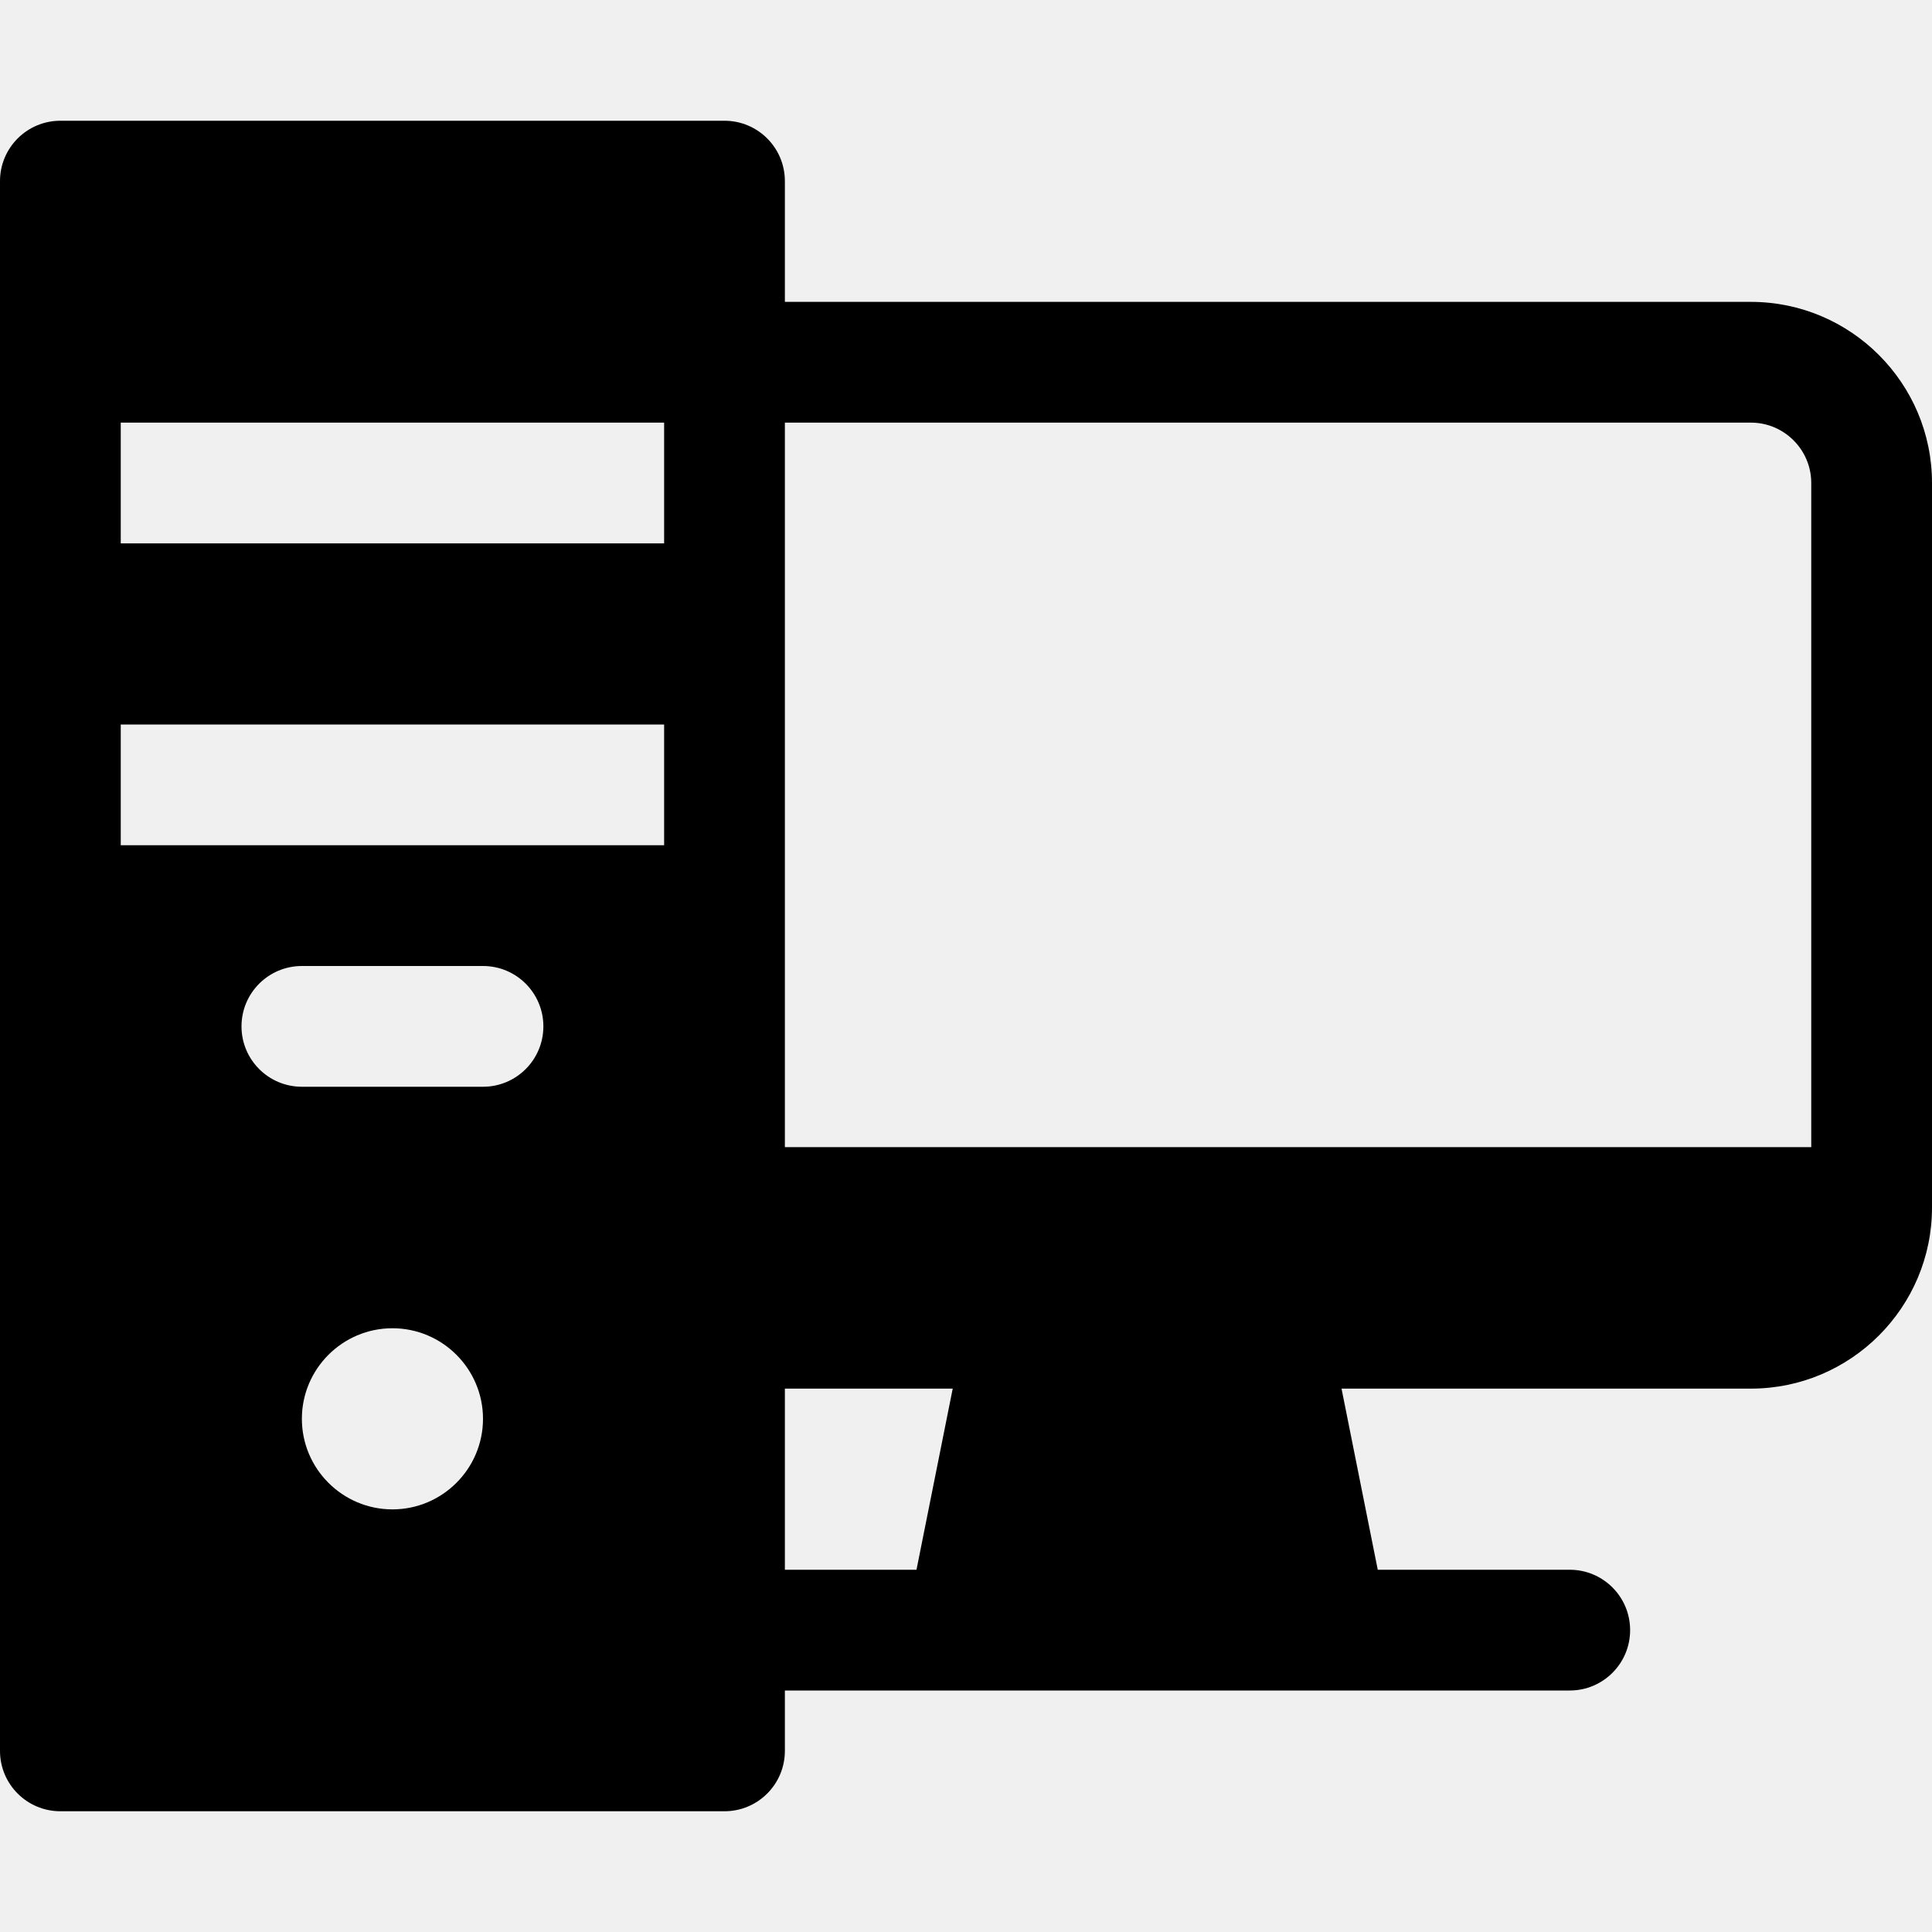
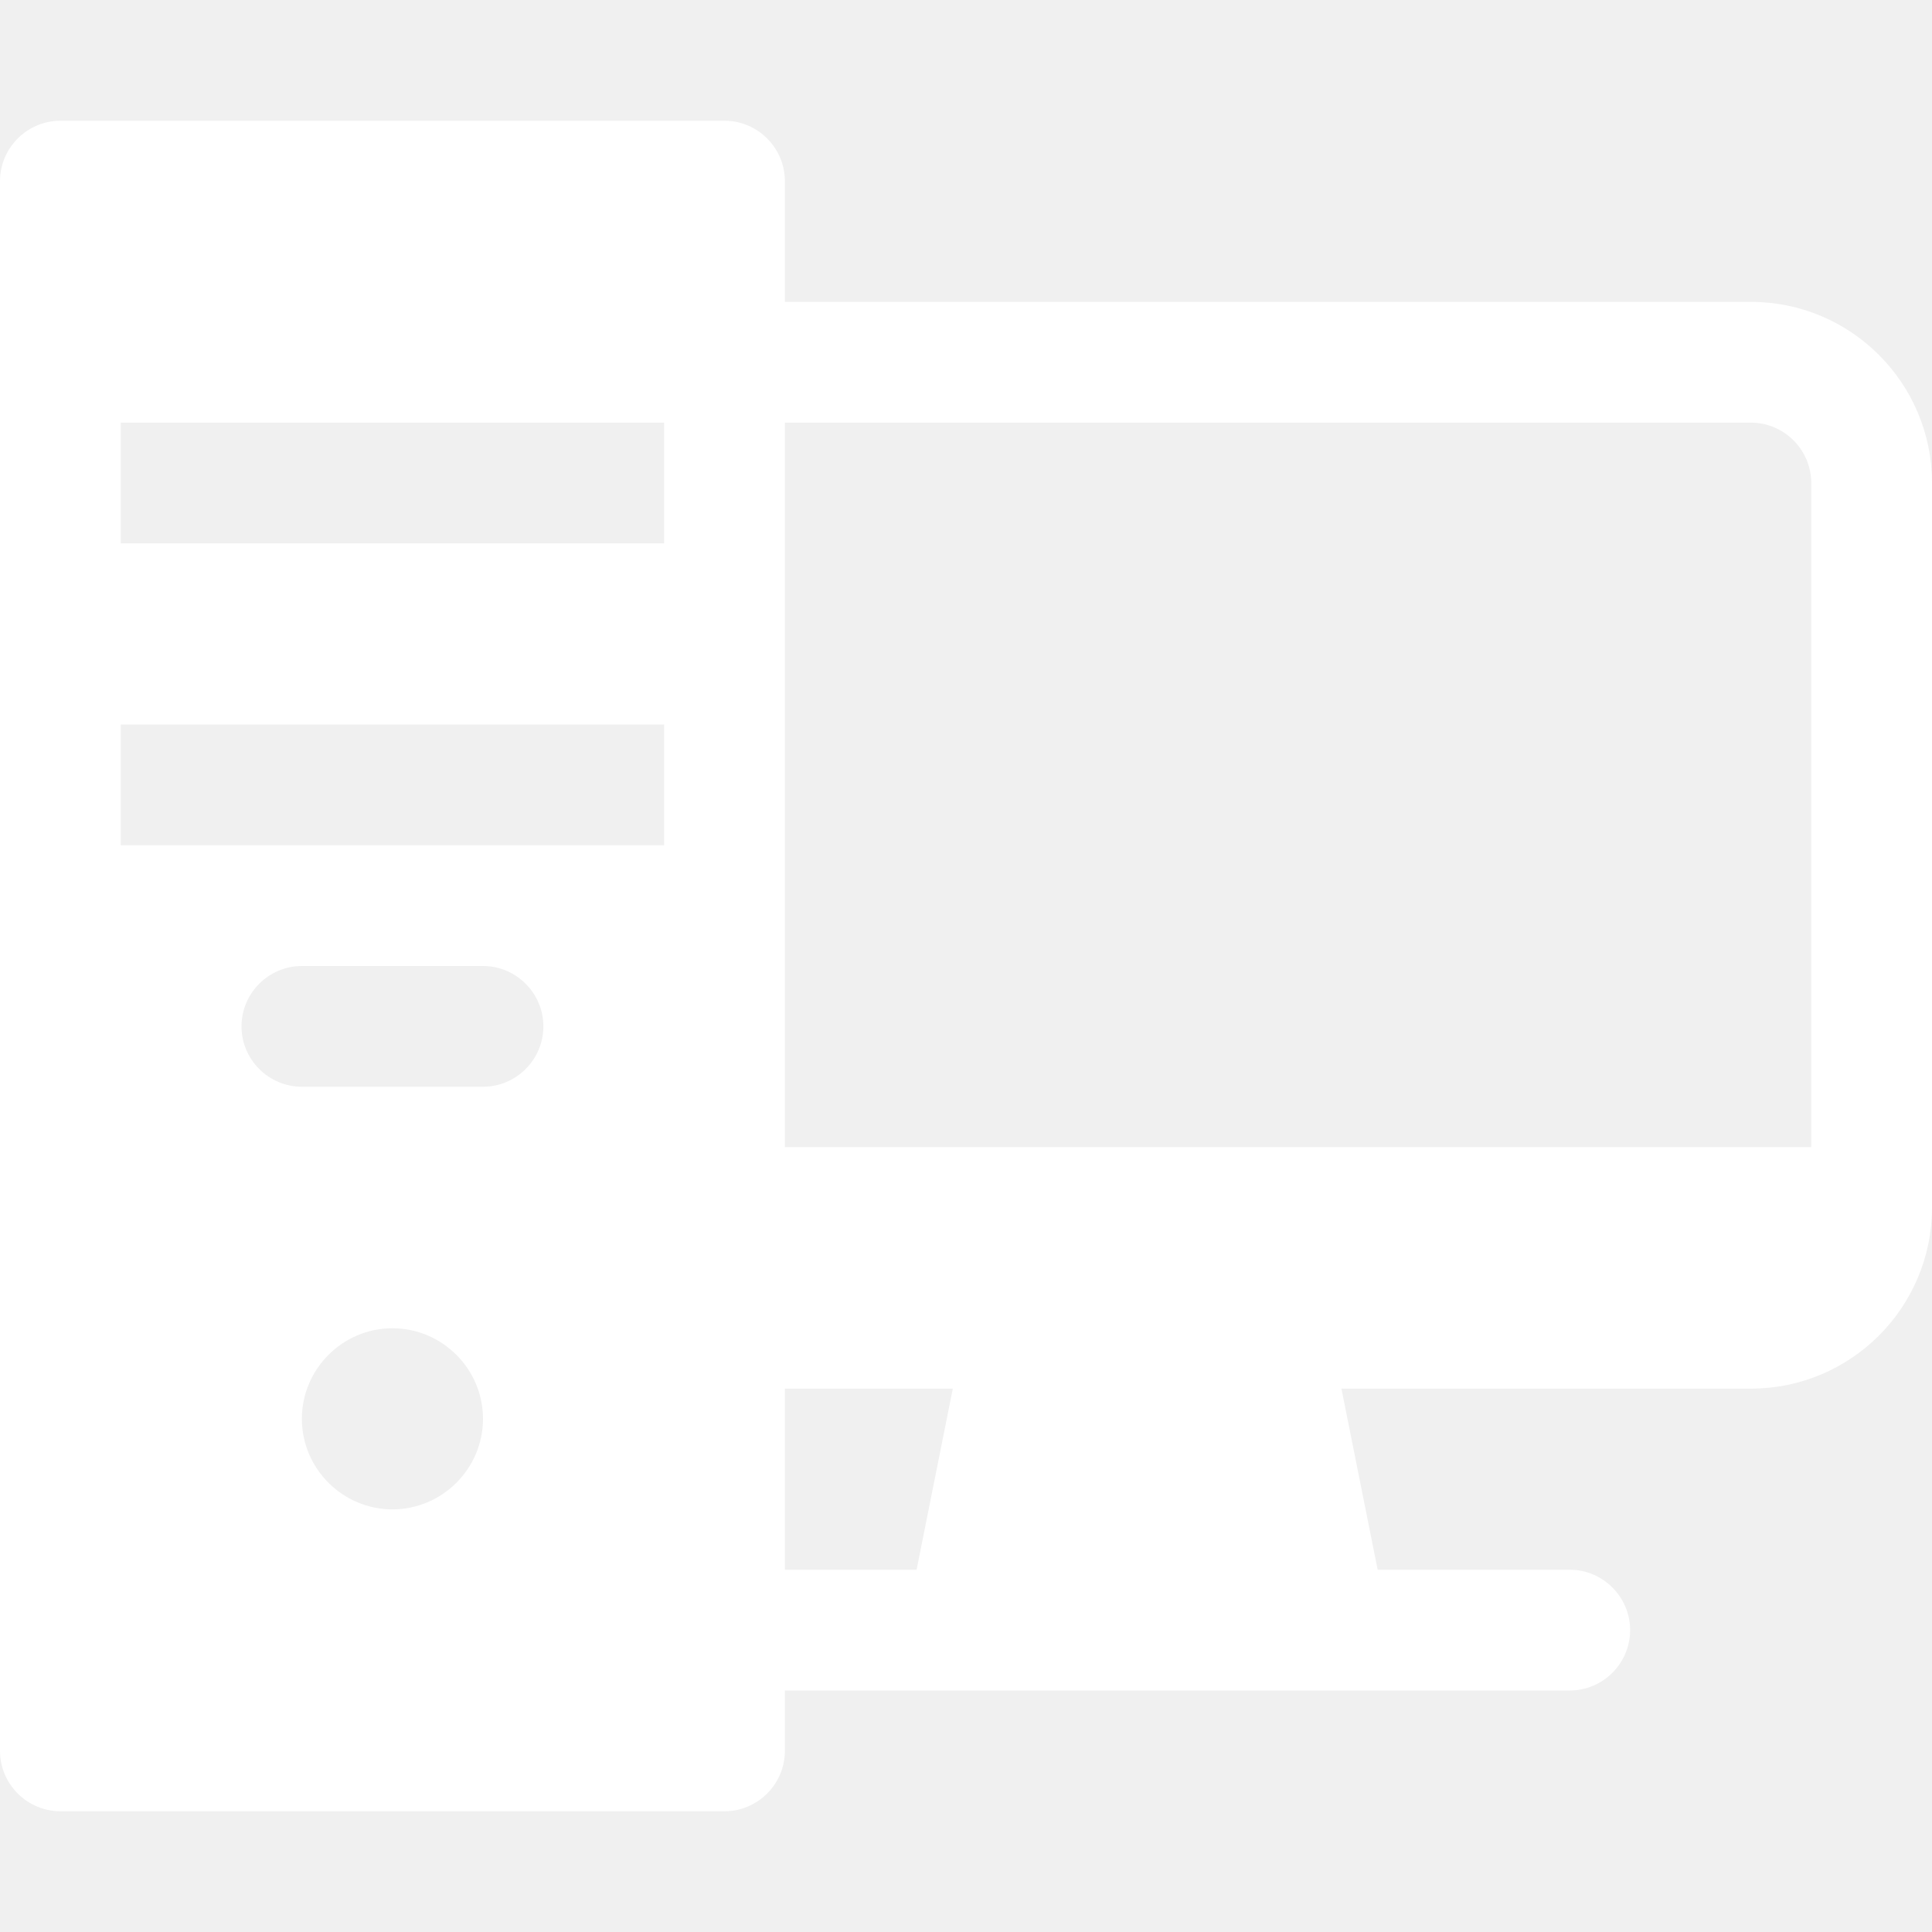
- <svg xmlns="http://www.w3.org/2000/svg" id="Layer_1" enable-background="new 0 0 512 512" height="512" viewBox="0 0 512 512" width="512">
-   <path d="m464 80h-256v-32c0-8.84-7.16-16-16-16h-176c-8.84 0-16 7.16-16 16v416c0 8.84 7.16 16 16 16h176c8.84 0 16-7.16 16-16v-16h208c8.84 0 16-7.16 16-16s-7.16-16-16-16h-50.88l-9.6-48h108.48c26.47 0 48-21.53 48-48v-192c0-26.47-21.53-48-48-48zm-384 296c0-13.23 10.77-24 24-24s24 10.77 24 24-10.77 24-24 24-24-10.77-24-24zm48-88h-48c-8.84 0-16-7.16-16-16s7.16-16 16-16h48c8.84 0 16 7.16 16 16s-7.16 16-16 16zm-96-64v-32h144v32zm144-112v32h-144v-32zm32 256h44.48l-9.6 48h-34.88zm0-64c0-19.333 0-166.877 0-192h256c8.82 0 16 7.18 16 16v176z" />
+ <svg xmlns="http://www.w3.org/2000/svg" version="1.1" id="Layer_1" x="0px" y="0px" viewBox="0 0 512 512" style="enable-background:new 0 0 512 512;" xml:space="preserve">
+   <style type="text/css">
+ 	.st0{fill:#FFFFFF;}
+ </style>
+   <path class="st0" d="M464,80H208V48c0-8.8-7.2-16-16-16H16C7.2,32,0,39.2,0,48v416c0,8.8,7.2,16,16,16h176c8.8,0,16-7.2,16-16v-16  h208c8.8,0,16-7.2,16-16s-7.2-16-16-16h-50.9l-9.6-48H464c26.5,0,48-21.5,48-48V128C512,101.5,490.5,80,464,80z M80,376  c0-13.2,10.8-24,24-24s24,10.8,24,24s-10.8,24-24,24S80,389.2,80,376z M128,288H80c-8.8,0-16-7.2-16-16s7.2-16,16-16h48  c8.8,0,16,7.2,16,16S136.8,288,128,288z M32,224v-32h144v32H32z M176,112v32H32v-32H176z M208,368h44.5l-9.6,48H208L208,368z   M208,304c0-19.3,0-166.9,0-192h256c8.8,0,16,7.2,16,16v176H208z" />
</svg>
